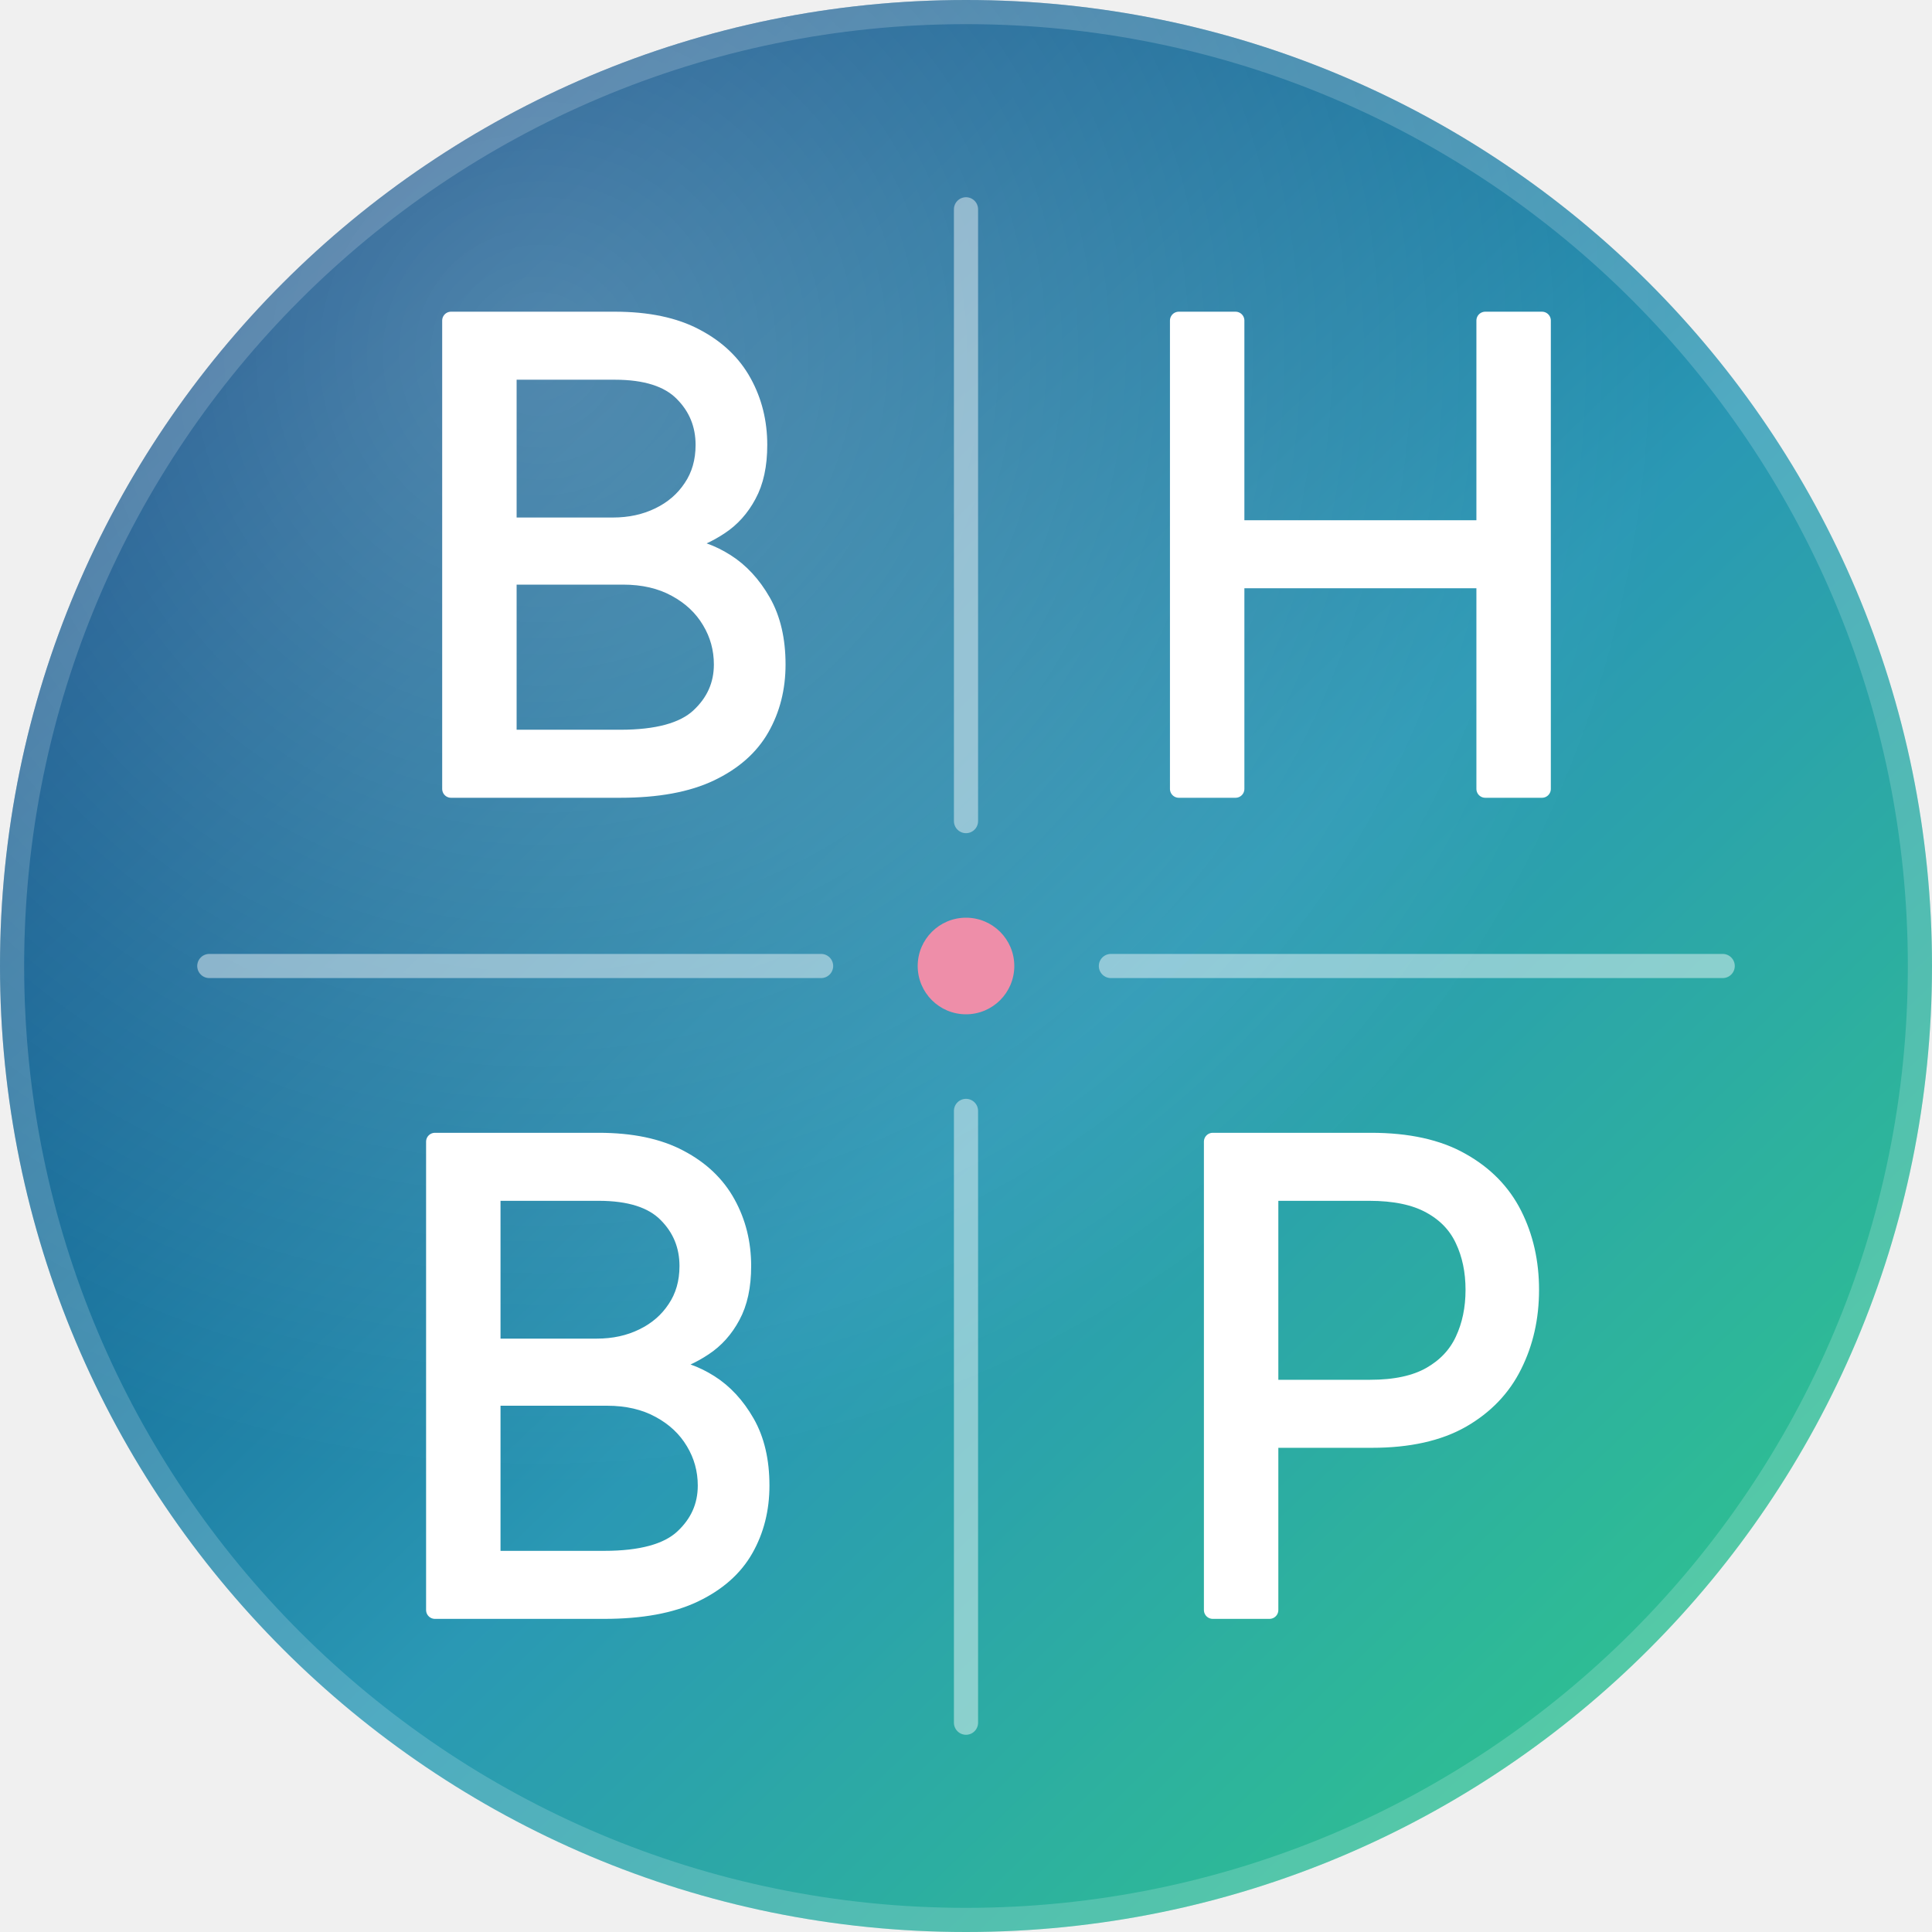
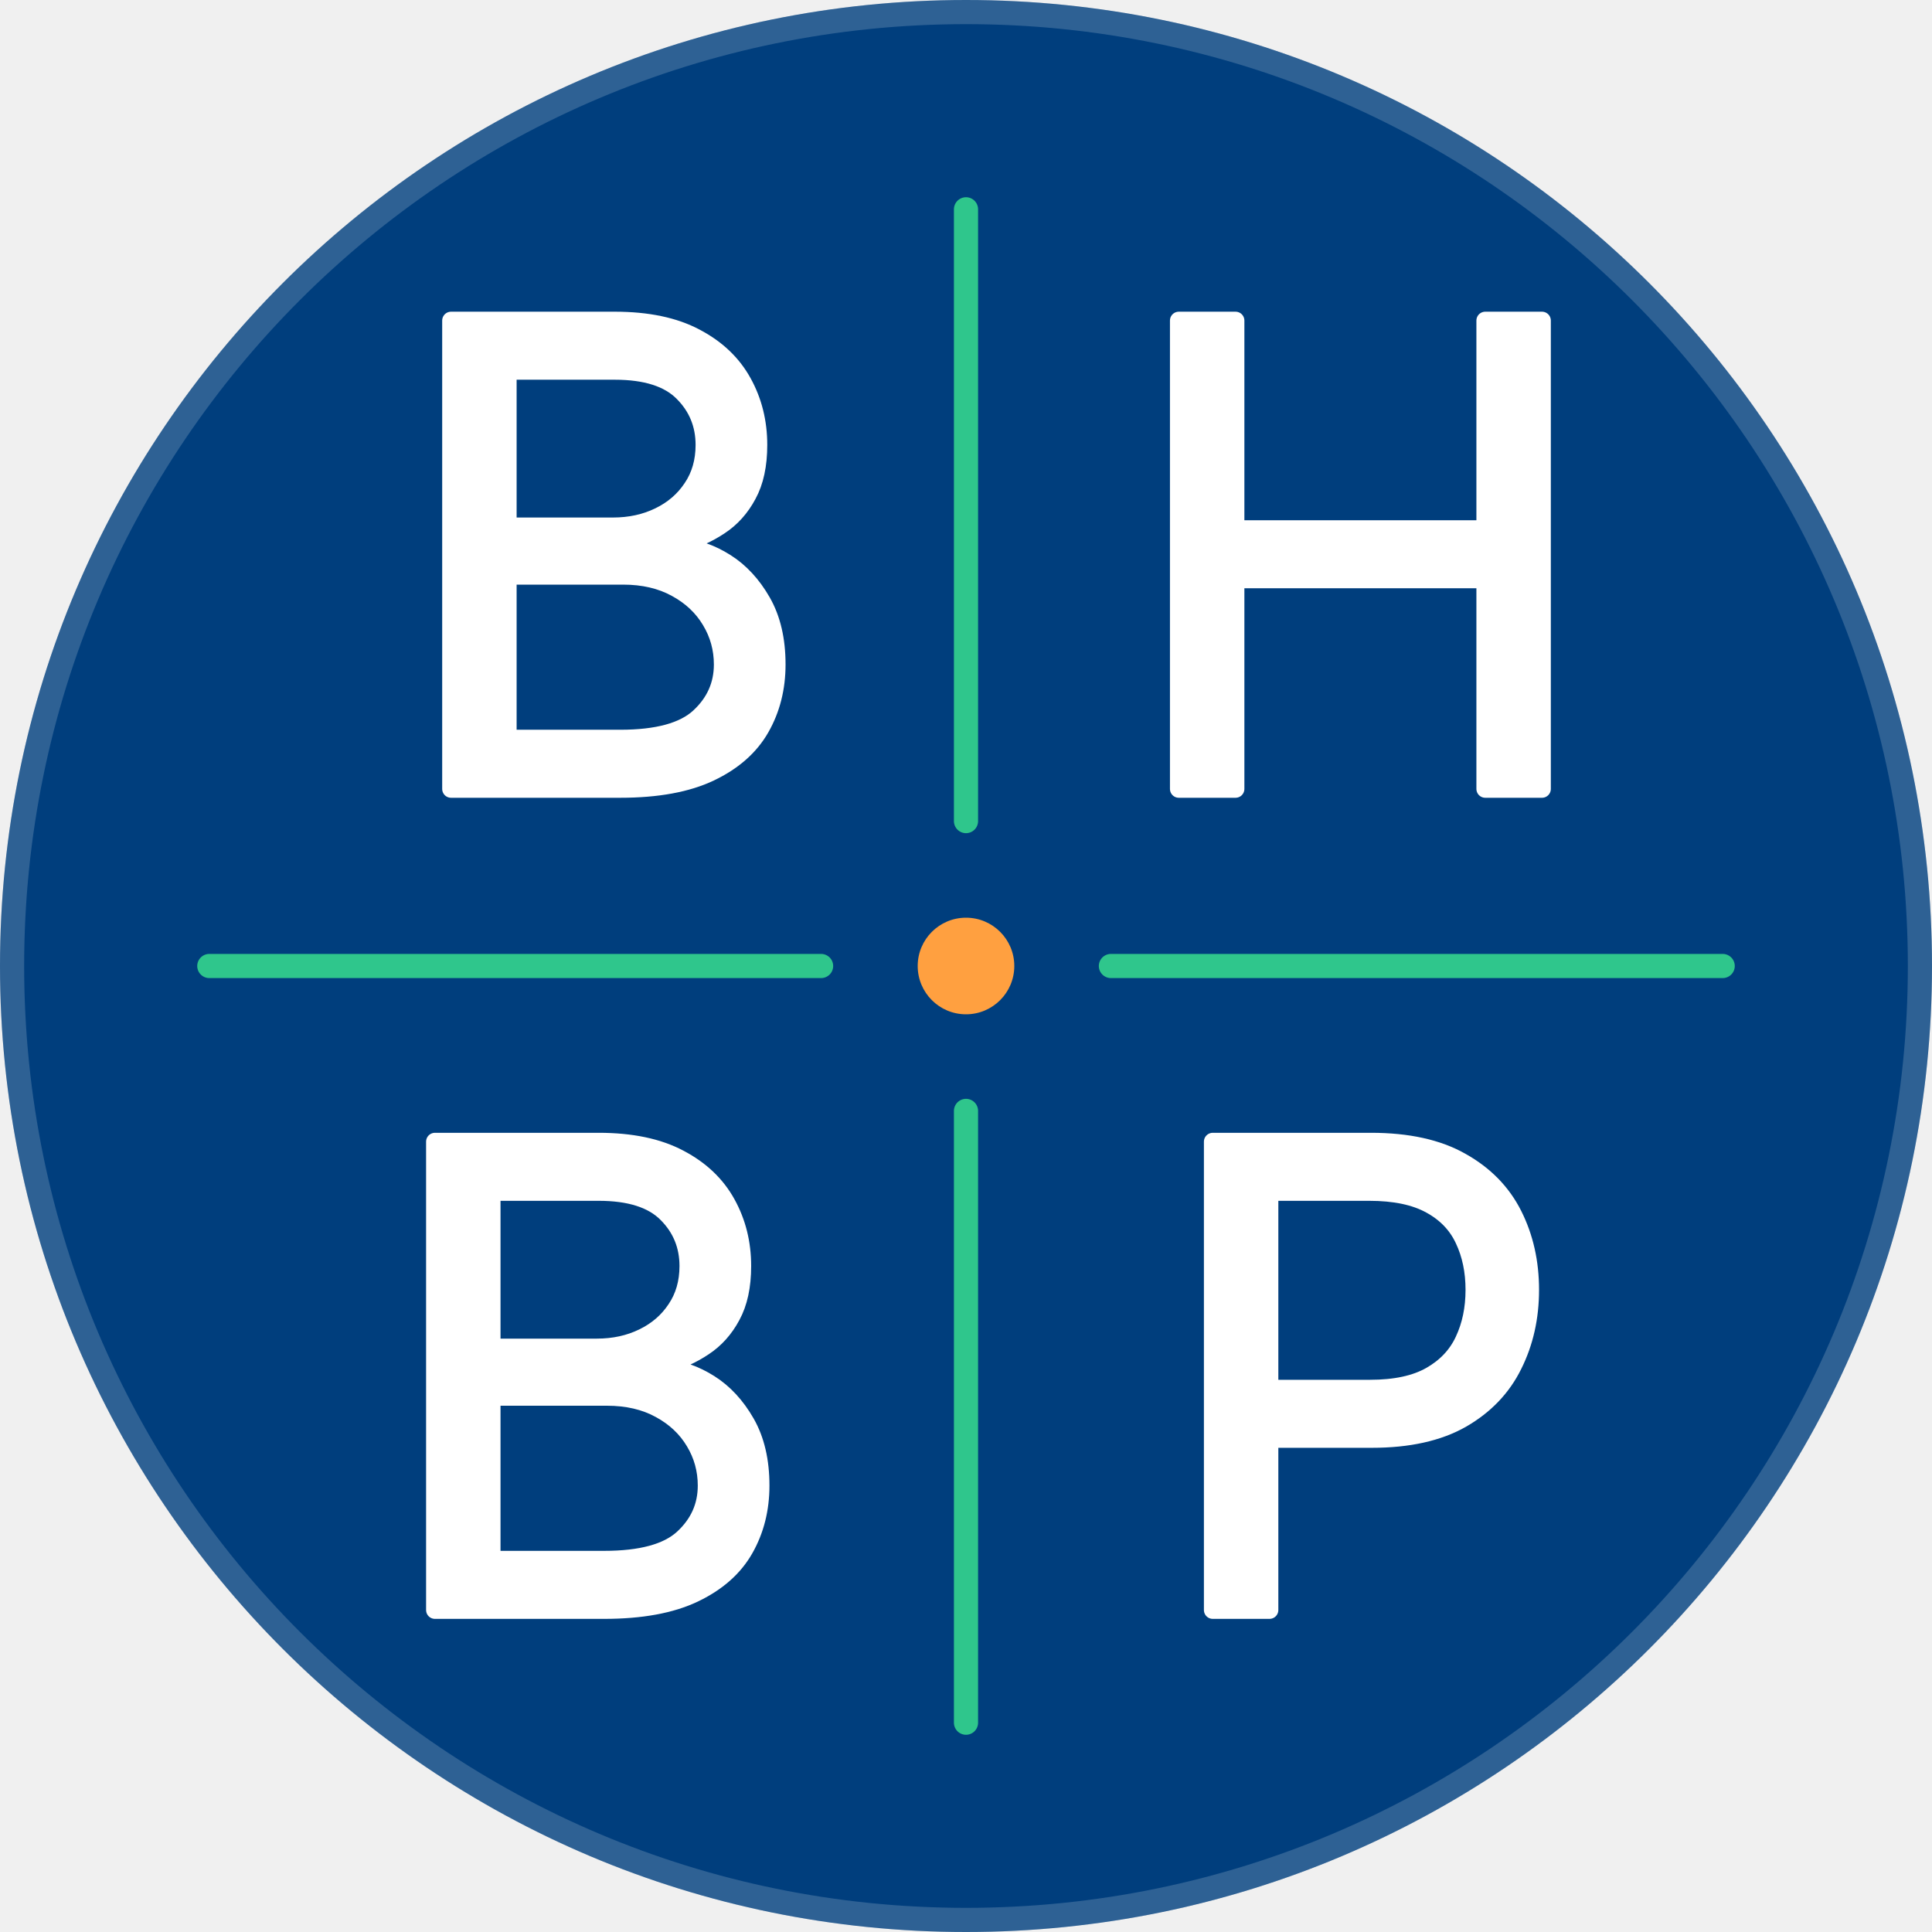
<svg xmlns="http://www.w3.org/2000/svg" width="120" height="120" viewBox="0 0 120 120" fill="none">
-   <defs>
-     <linearGradient id="bhbpFlow" x1="12" y1="10" x2="110" y2="112" gradientUnits="userSpaceOnUse">
-       <stop offset="0" stop-color="#003E7D" />
-       <stop offset=".55" stop-color="#2A98B4" />
-       <stop offset="1" stop-color="#2FC68C" />
-     </linearGradient>
-     <radialGradient id="bhbpSheen" cx="0" cy="0" r="1" gradientUnits="userSpaceOnUse" gradientTransform="translate(34 22) rotate(50) scale(70)">
-       <stop stop-color="#fff" stop-opacity=".28" />
-       <stop offset="1" stop-color="#fff" stop-opacity="0" />
-     </radialGradient>
-   </defs>
-   <circle cx="60" cy="60" r="60" fill="url(#bhbpFlow)" />
-   <circle cx="60" cy="60" r="60" fill="url(#bhbpSheen)" />
+   <circle cx="60" cy="60" r="60" fill="#003E7D" />
  <circle cx="60" cy="60" r="59.25" stroke="#fff" stroke-opacity=".18" stroke-width="1.5" />
-   <g stroke="#fff" stroke-opacity="0.45" stroke-width="1.5" stroke-linecap="round">
+   <g stroke="#2FC68C" stroke-width="1.5" stroke-linecap="round">
    <path d="M60 13V51" />
    <path d="M60 69V107" />
    <path d="M13 60H51" />
    <path d="M69 60H107" />
  </g>
-   <circle cx="60" cy="60" r="3" fill="#EE8EA9" />
+   <circle cx="60" cy="60" r="3" fill="#FFA040" />
  <g fill="#fff" stroke="#fff" stroke-width="1.1" stroke-linejoin="round">
    <path d="M75.327 100.001V70.91H85.157C87.439 70.91 89.305 71.322 90.754 72.145C92.212 72.96 93.291 74.063 93.992 75.455C94.693 76.847 95.043 78.4 95.043 80.114C95.043 81.828 94.693 83.386 93.992 84.787C93.301 86.189 92.231 87.306 90.782 88.14C89.333 88.964 87.477 89.376 85.214 89.376H78.168V86.251H85.1C86.663 86.251 87.917 85.981 88.864 85.441C89.811 84.901 90.498 84.172 90.924 83.253C91.36 82.325 91.577 81.279 91.577 80.114C91.577 78.949 91.36 77.908 90.924 76.989C90.498 76.071 89.807 75.351 88.85 74.83C87.894 74.3 86.625 74.035 85.043 74.035H78.85V100.001H75.327Z" />
    <path d="M27.015 100.001V70.91H37.185C39.212 70.91 40.883 71.26 42.2 71.961C43.516 72.652 44.496 73.585 45.14 74.759C45.784 75.924 46.106 77.216 46.106 78.637C46.106 79.887 45.883 80.919 45.438 81.734C45.003 82.548 44.425 83.192 43.705 83.665C42.995 84.139 42.223 84.489 41.39 84.716V85.001C42.28 85.057 43.175 85.37 44.075 85.938C44.974 86.506 45.727 87.321 46.333 88.381C46.939 89.442 47.242 90.739 47.242 92.273C47.242 93.732 46.911 95.043 46.248 96.208C45.585 97.373 44.539 98.296 43.109 98.978C41.679 99.66 39.818 100.001 37.526 100.001H27.015ZM30.538 96.876H37.526C39.827 96.876 41.461 96.43 42.427 95.54C43.402 94.641 43.89 93.552 43.89 92.273C43.89 91.288 43.639 90.379 43.137 89.546C42.635 88.703 41.92 88.031 40.992 87.529C40.064 87.018 38.966 86.762 37.697 86.762H30.538V96.876ZM30.538 83.694H37.072C38.132 83.694 39.089 83.485 39.941 83.069C40.803 82.652 41.485 82.065 41.986 81.307C42.498 80.55 42.754 79.66 42.754 78.637C42.754 77.359 42.309 76.274 41.418 75.384C40.528 74.484 39.117 74.035 37.185 74.035H30.538V83.694Z" />
    <path d="M28.015 49.001V19.91H38.185C40.212 19.91 41.883 20.26 43.2 20.961C44.516 21.652 45.496 22.585 46.14 23.759C46.784 24.924 47.106 26.216 47.106 27.637C47.106 28.887 46.883 29.919 46.438 30.733C46.003 31.548 45.425 32.192 44.705 32.665C43.995 33.139 43.223 33.489 42.39 33.716V34.001C43.28 34.057 44.175 34.37 45.075 34.938C45.974 35.506 46.727 36.321 47.333 37.381C47.939 38.442 48.242 39.739 48.242 41.273C48.242 42.732 47.911 44.043 47.248 45.208C46.585 46.373 45.539 47.296 44.109 47.978C42.679 48.66 40.818 49.001 38.526 49.001H28.015ZM31.538 45.876H38.526C40.827 45.876 42.461 45.43 43.427 44.54C44.402 43.641 44.89 42.552 44.89 41.273C44.89 40.288 44.639 39.379 44.137 38.546C43.635 37.703 42.92 37.031 41.992 36.529C41.064 36.018 39.966 35.762 38.697 35.762H31.538V45.876ZM31.538 32.694H38.072C39.132 32.694 40.089 32.485 40.941 32.069C41.803 31.652 42.485 31.065 42.986 30.307C43.498 29.55 43.754 28.66 43.754 27.637C43.754 26.358 43.309 25.274 42.418 24.384C41.528 23.484 40.117 23.035 38.185 23.035H31.538V32.694Z" />
    <path d="M73.218 49.001V19.91H76.741V32.864H92.252V19.91H95.775V49.001H92.252V35.989H76.741V49.001H73.218Z" />
  </g>
</svg>
